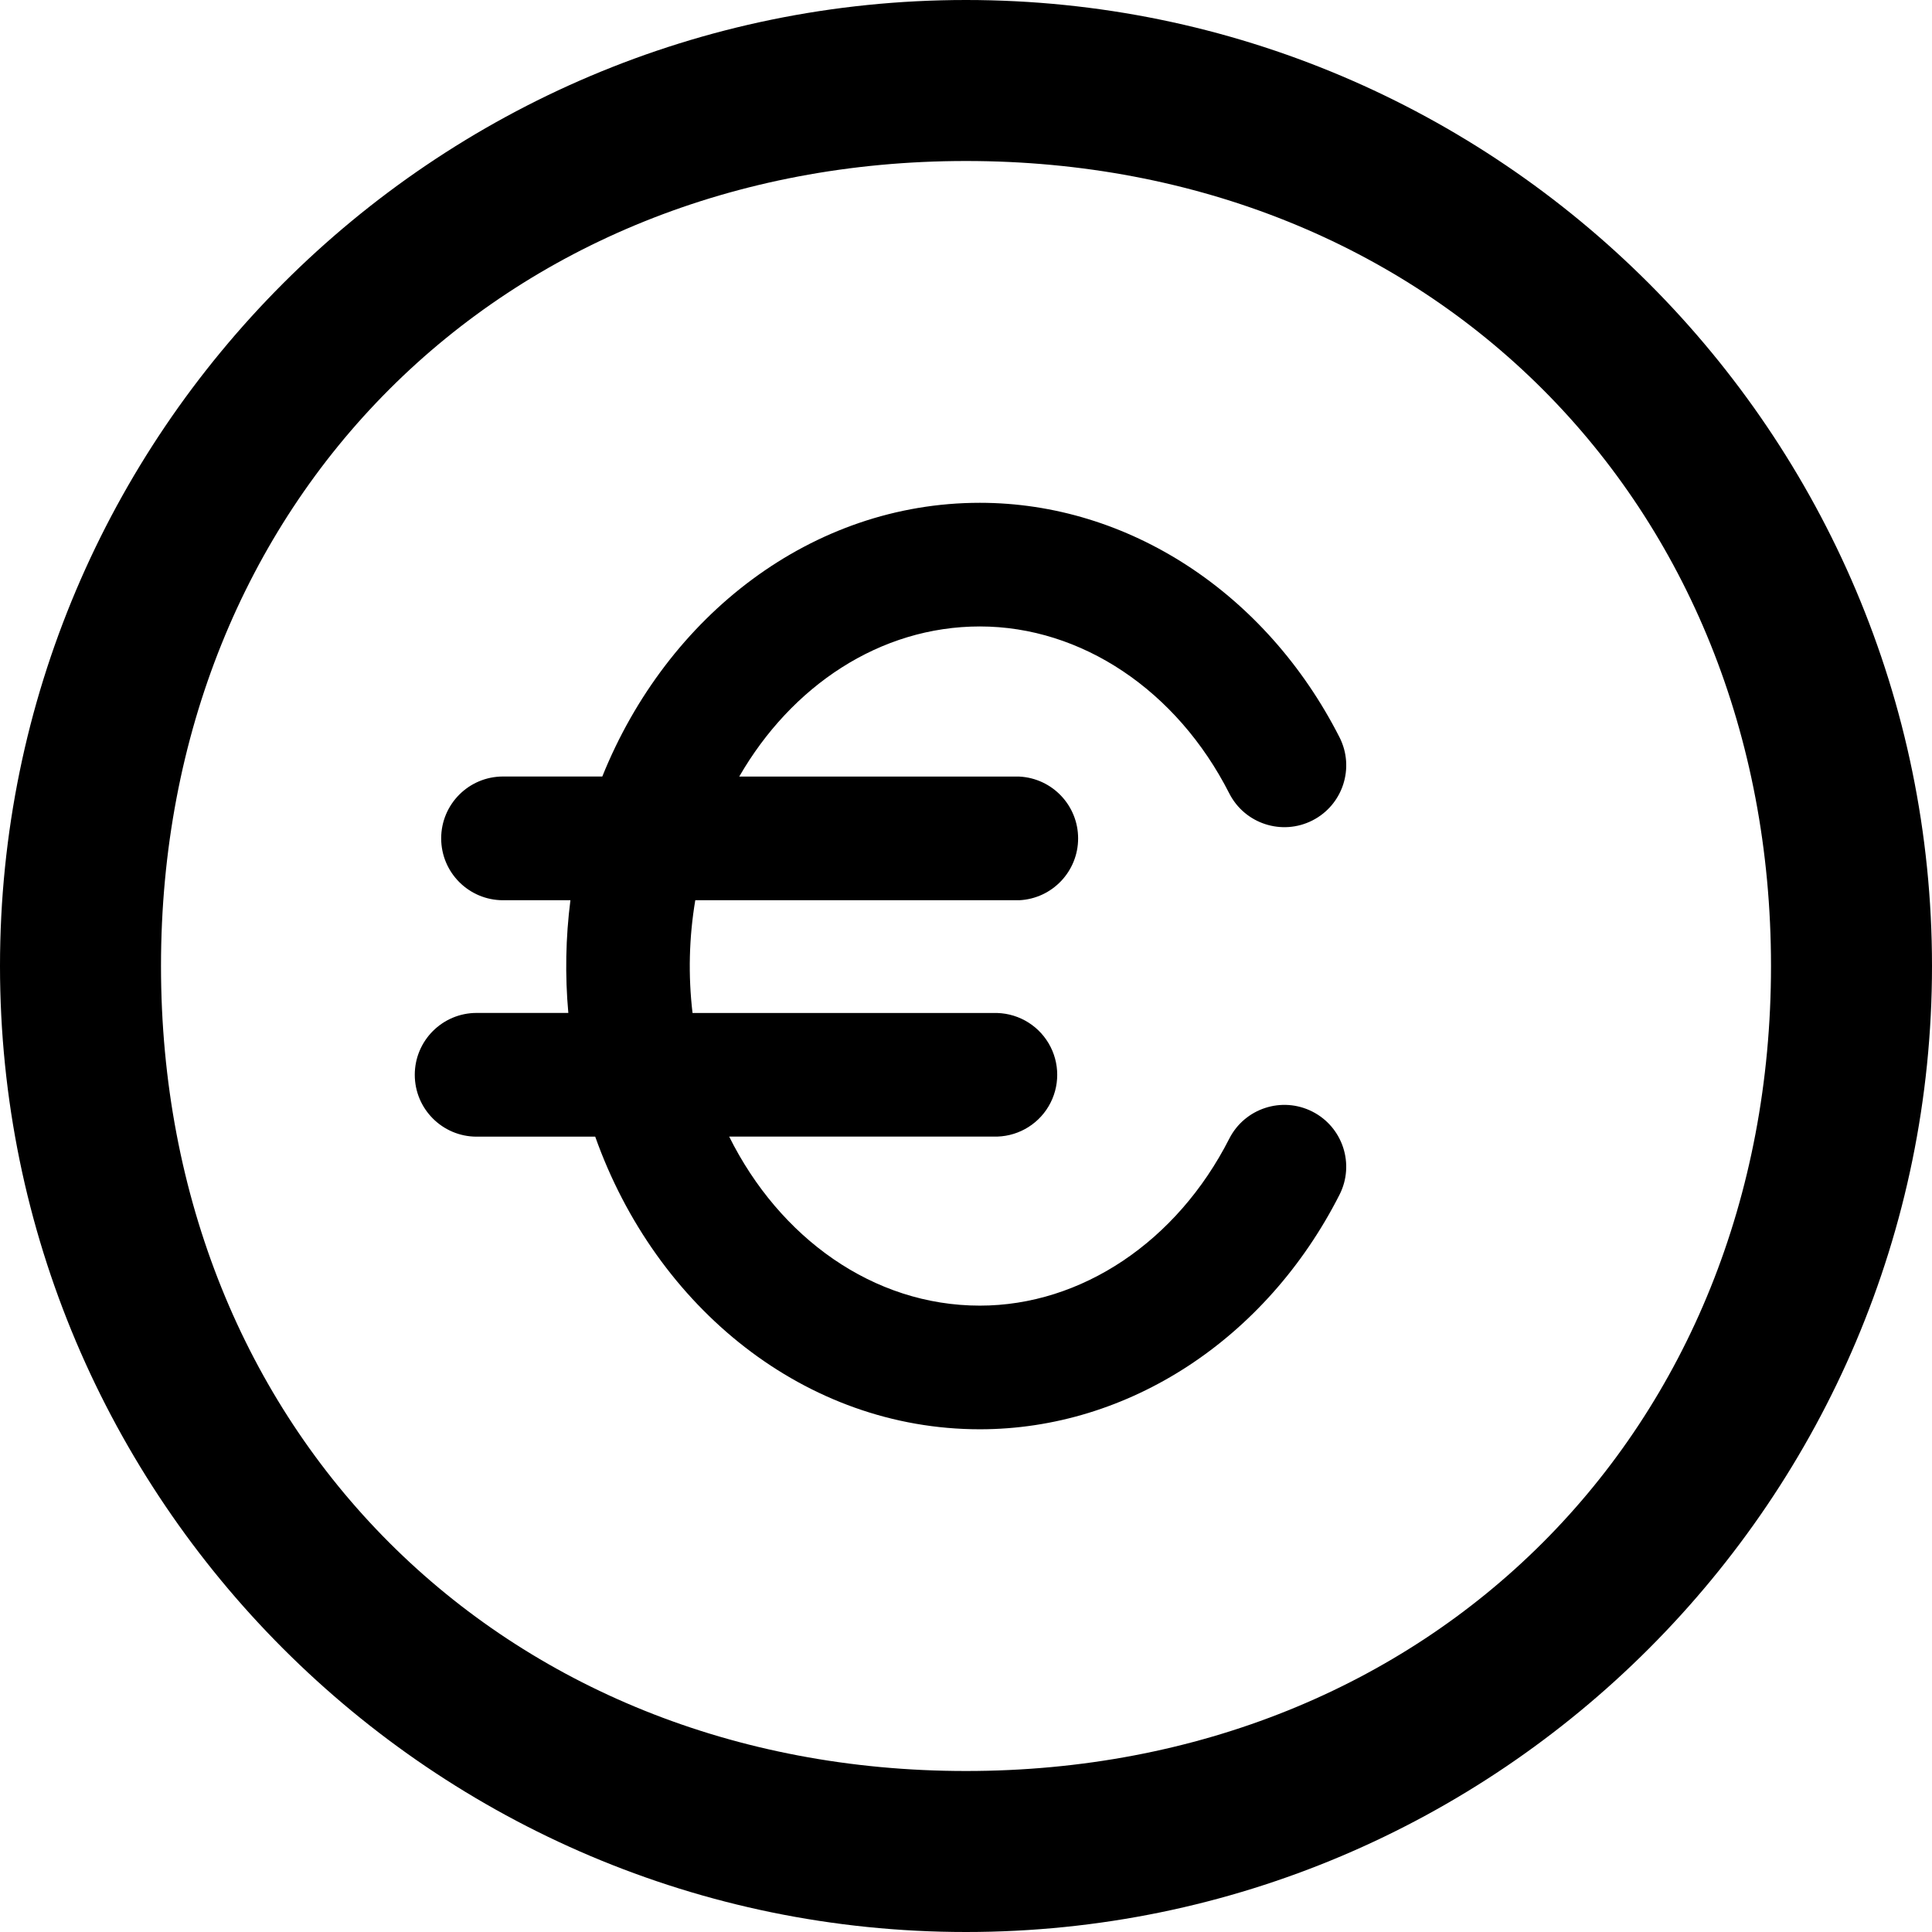
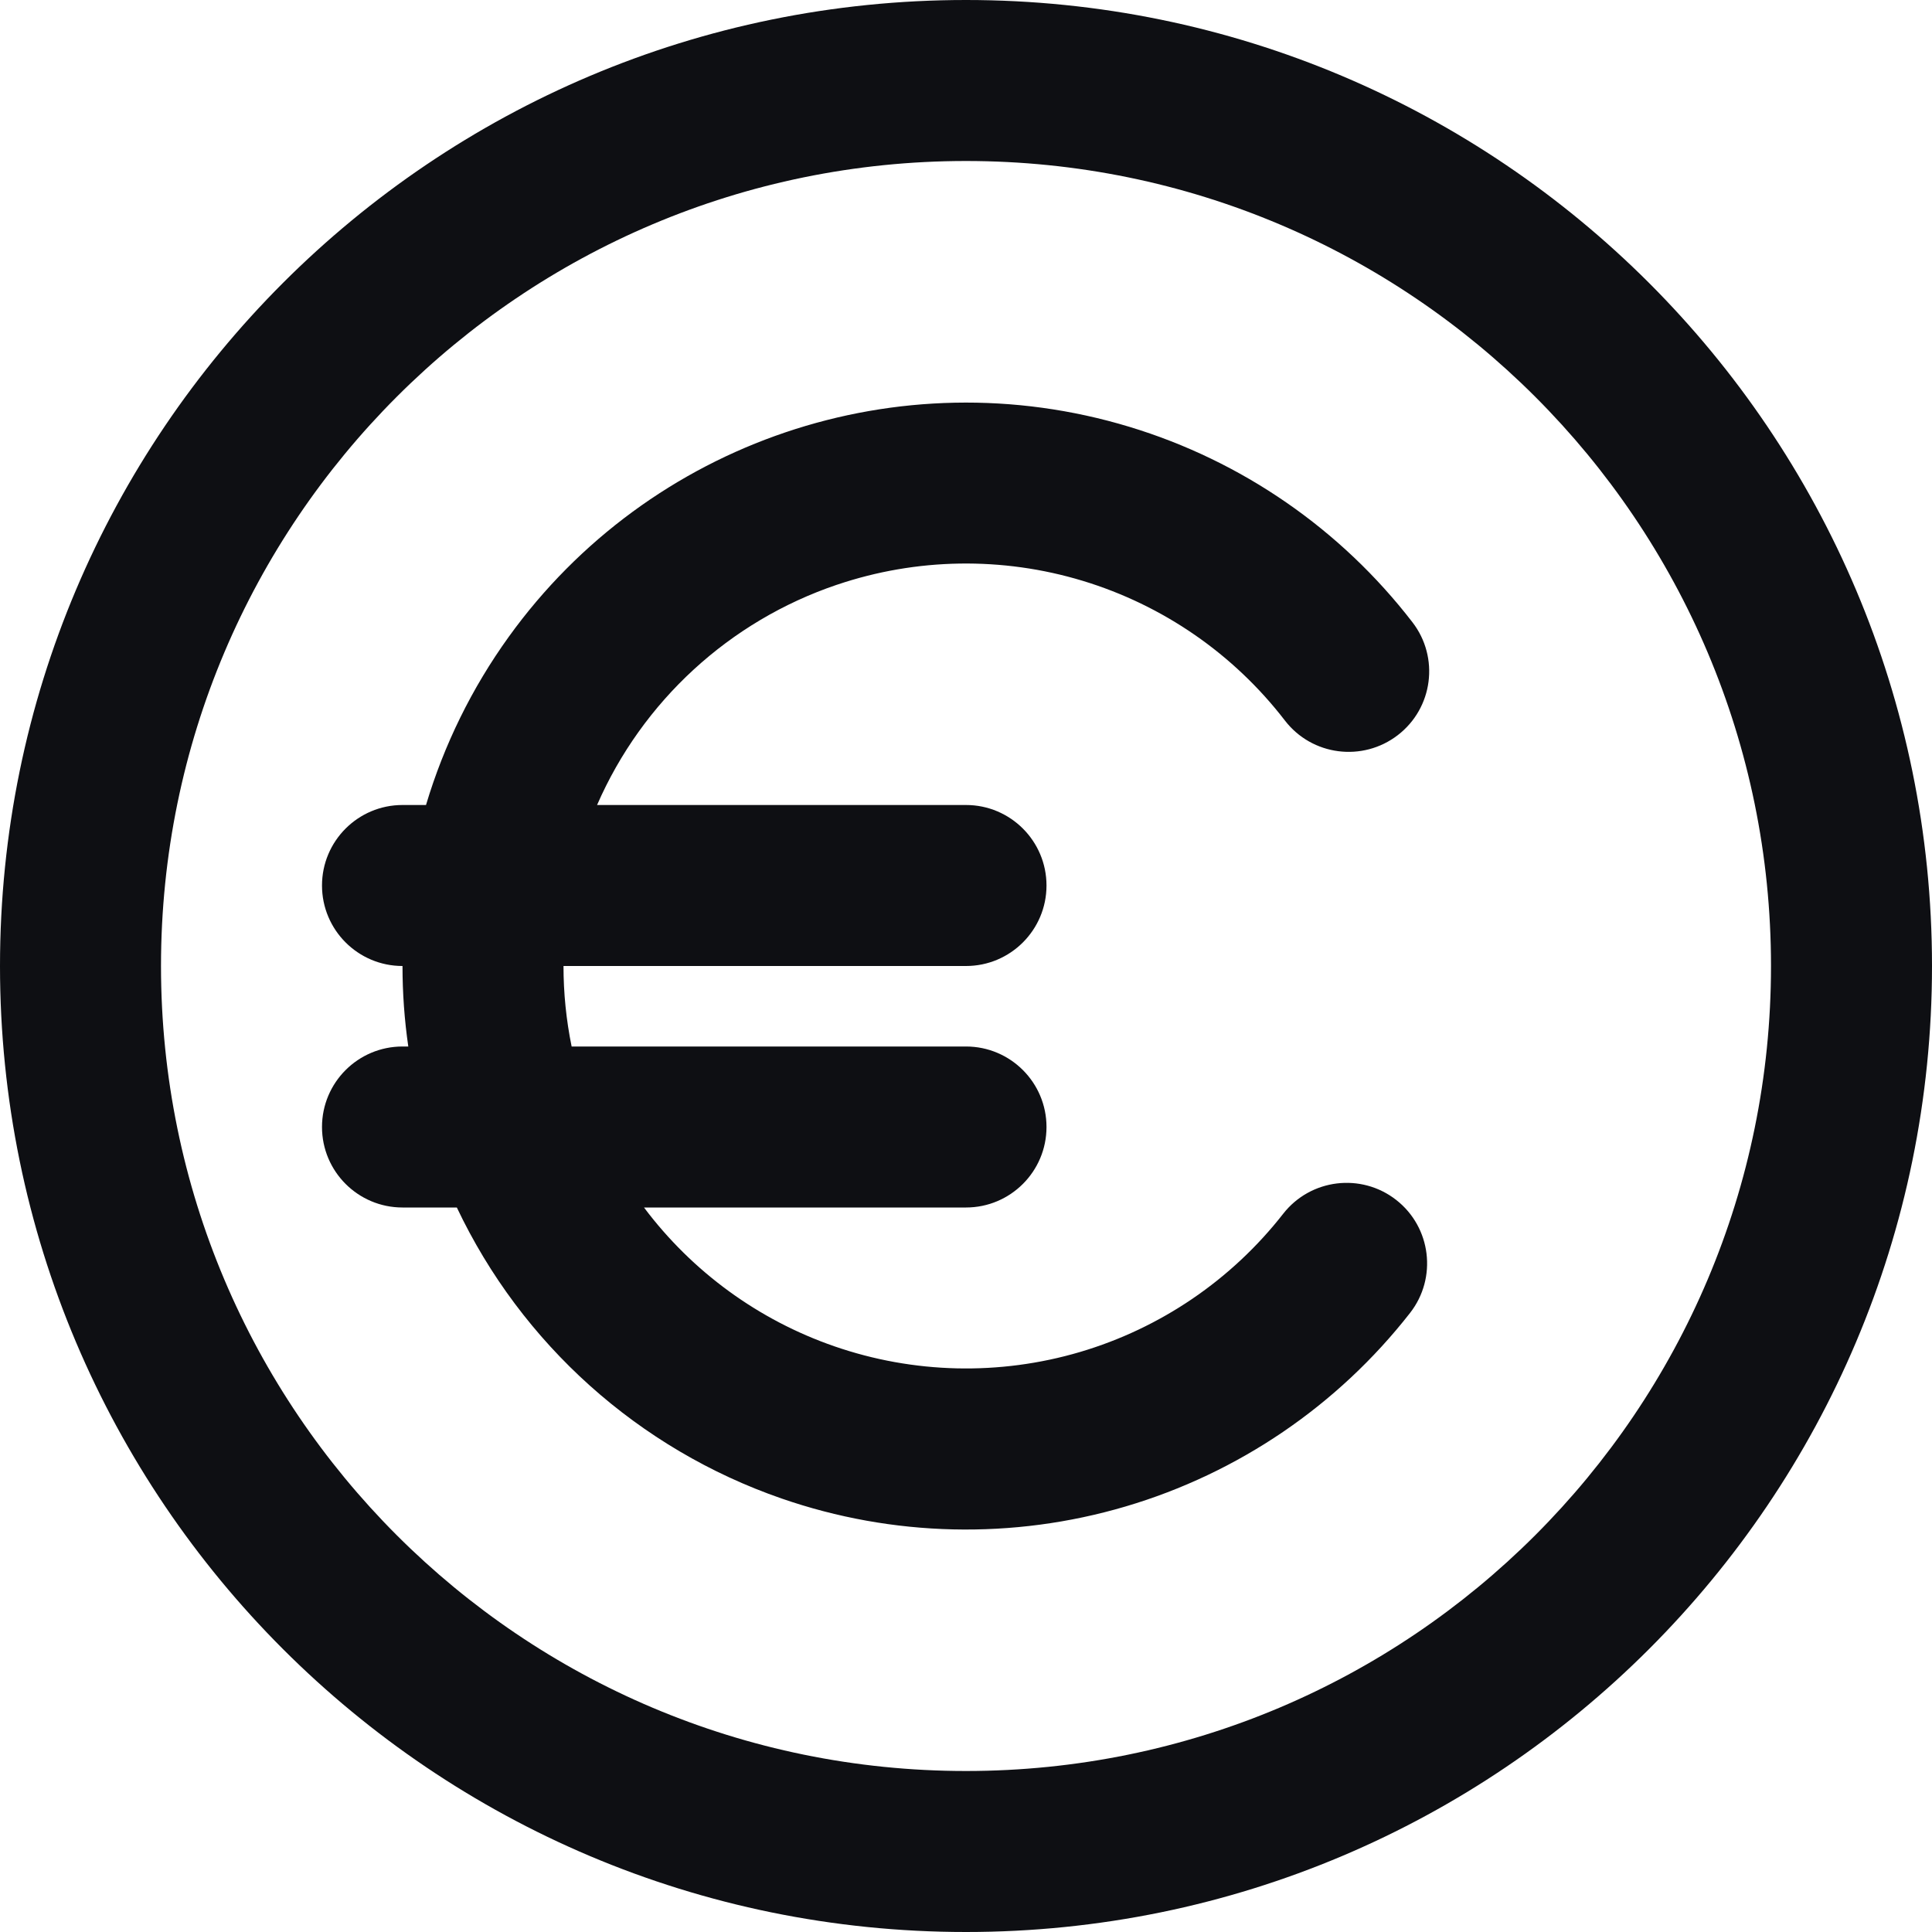
<svg xmlns="http://www.w3.org/2000/svg" fill="none" viewBox="0 0 24 24">
-   <path d="M12 0C5.383 0 0 5.383 0 12s5.383 12 12 12 12-5.383 12-12S18.617 0 12 0Zm0 22C6.23 22 2 17.77 2 12S6.23 2 12 2s10 4.23 10 10-4.23 10-10 10Z" fill="#000" />
-   <path d="M12.172 7.782c1.262 0 2.448.794 3.098 2.073a.768.768 0 0 0 1.37-.696c-.914-1.796-2.626-2.913-4.468-2.913-2.085 0-3.884 1.398-4.69 3.4H6.249a.768.768 0 0 0 0 1.537h.837a6.454 6.454 0 0 0-.026 1.4H5.921a.768.768 0 1 0 0 1.537h1.473c.755 2.127 2.612 3.635 4.778 3.635 1.843 0 3.555-1.117 4.468-2.914a.768.768 0 0 0-1.37-.695c-.65 1.278-1.837 2.073-3.098 2.073-1.327 0-2.49-.845-3.114-2.1h3.28a.768.768 0 1 0-.001-1.535H8.603a4.945 4.945 0 0 1 .034-1.401h4.026a.769.769 0 0 0 0-1.536h-3.48c.648-1.124 1.746-1.865 2.99-1.865Z" fill="#000" />
+   <path fill-rule="evenodd" clip-rule="evenodd" d="M2 12C2 6.477 6.477 2 12 2c5.523 0 10 4.477 10 10 0 5.523-4.477 10-10 10-5.523 0-10-4.477-10-10ZM12 0C5.373 0 0 5.373 0 12c0 6.627 5.373 12 12 12 6.627 0 12-5.373 12-12 0-6.627-5.373-12-12-12Zm-1.603 7.264a5 5 0 0 1 3.052-.049 4.999 4.999 0 0 1 2.512 1.735c.337.438.965.519 1.403.182.438-.337.519-.965.182-1.402a7 7 0 0 0-3.517-2.428 7 7 0 0 0-7.71 2.61A7 7 0 0 0 5.292 10H5c-.552 0-1 .448-1 1s.448 1 1 1c0 .336.024.67.072 1H5c-.552 0-1 .448-1 1s.448 1 1 1h.675a7 7 0 0 0 4.034 3.615 7 7 0 0 0 4.273.099 7 7 0 0 0 3.534-2.404c.34-.435.263-1.064-.172-1.404-.435-.34-1.064-.263-1.404.172a5 5 0 0 1-2.524 1.717 5 5 0 0 1-3.052-.071A5 5 0 0 1 8 15h4c.552 0 1-.448 1-1s-.448-1-1-1H7.101A4.999 4.999 0 0 1 7 12h5c.552 0 1-.448 1-1s-.448-1-1-1H7.417a5 5 0 0 1 2.979-2.736Z" fill="#0E0F13" />
</svg>
